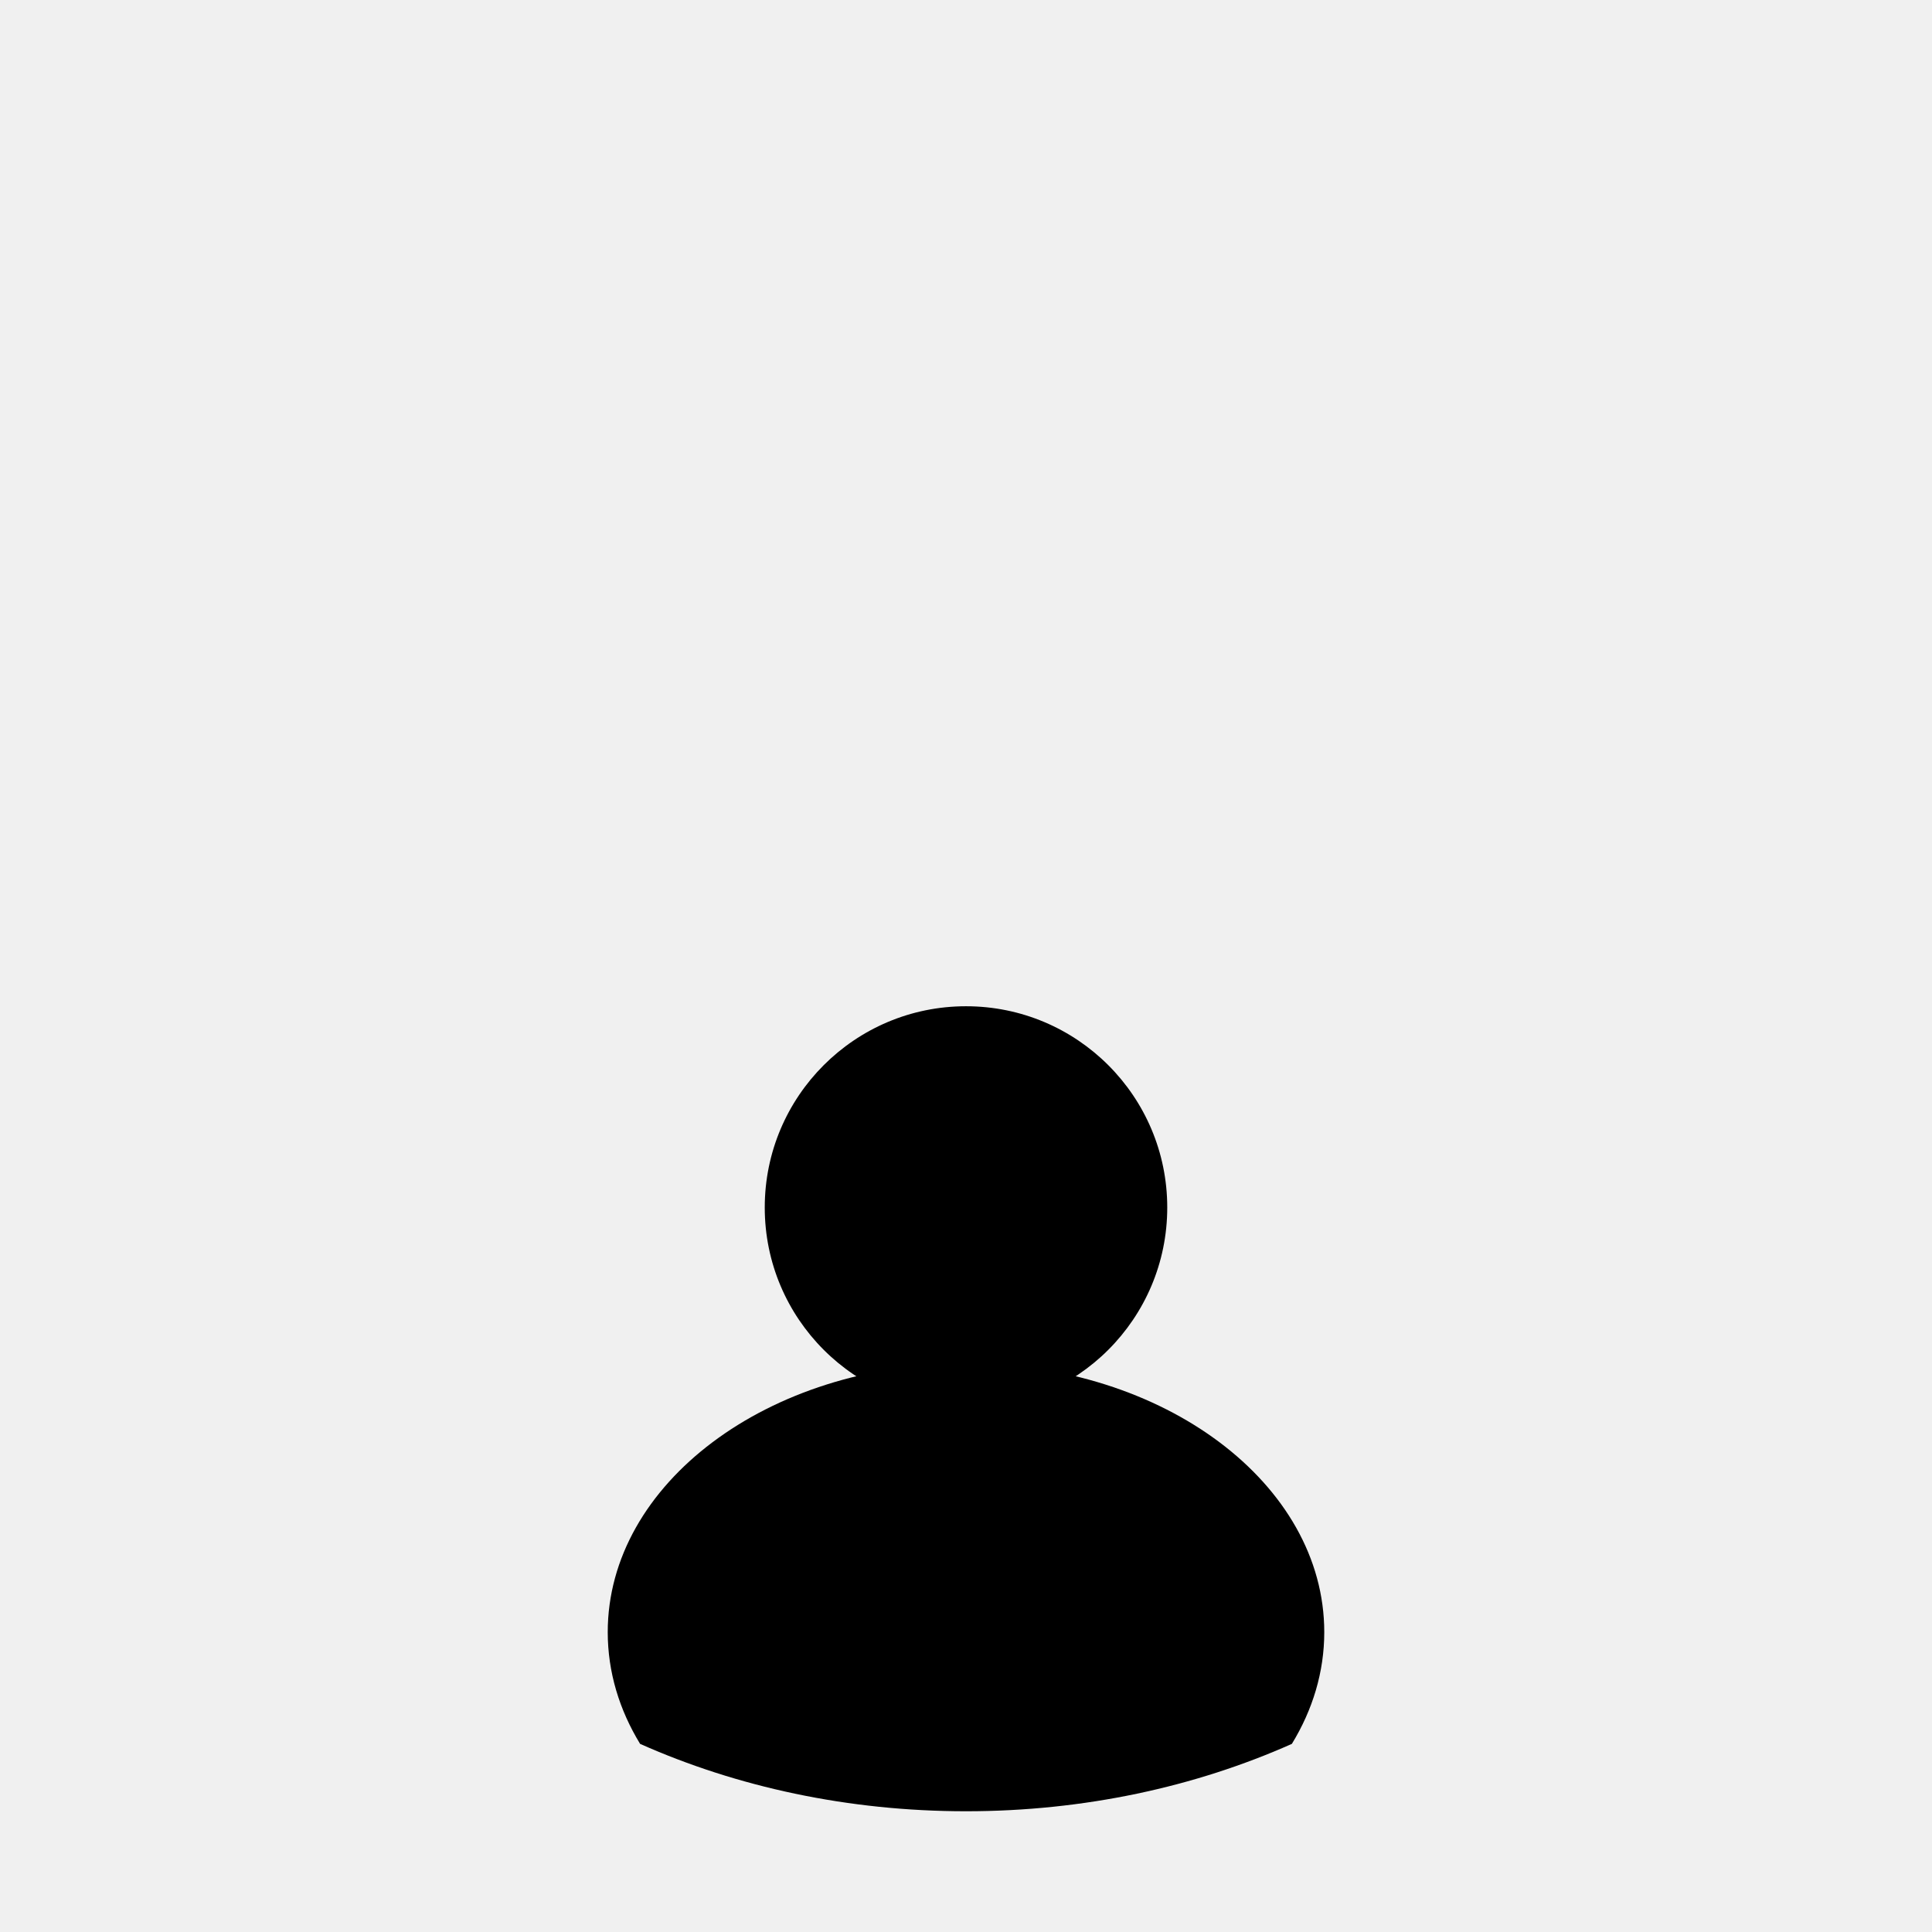
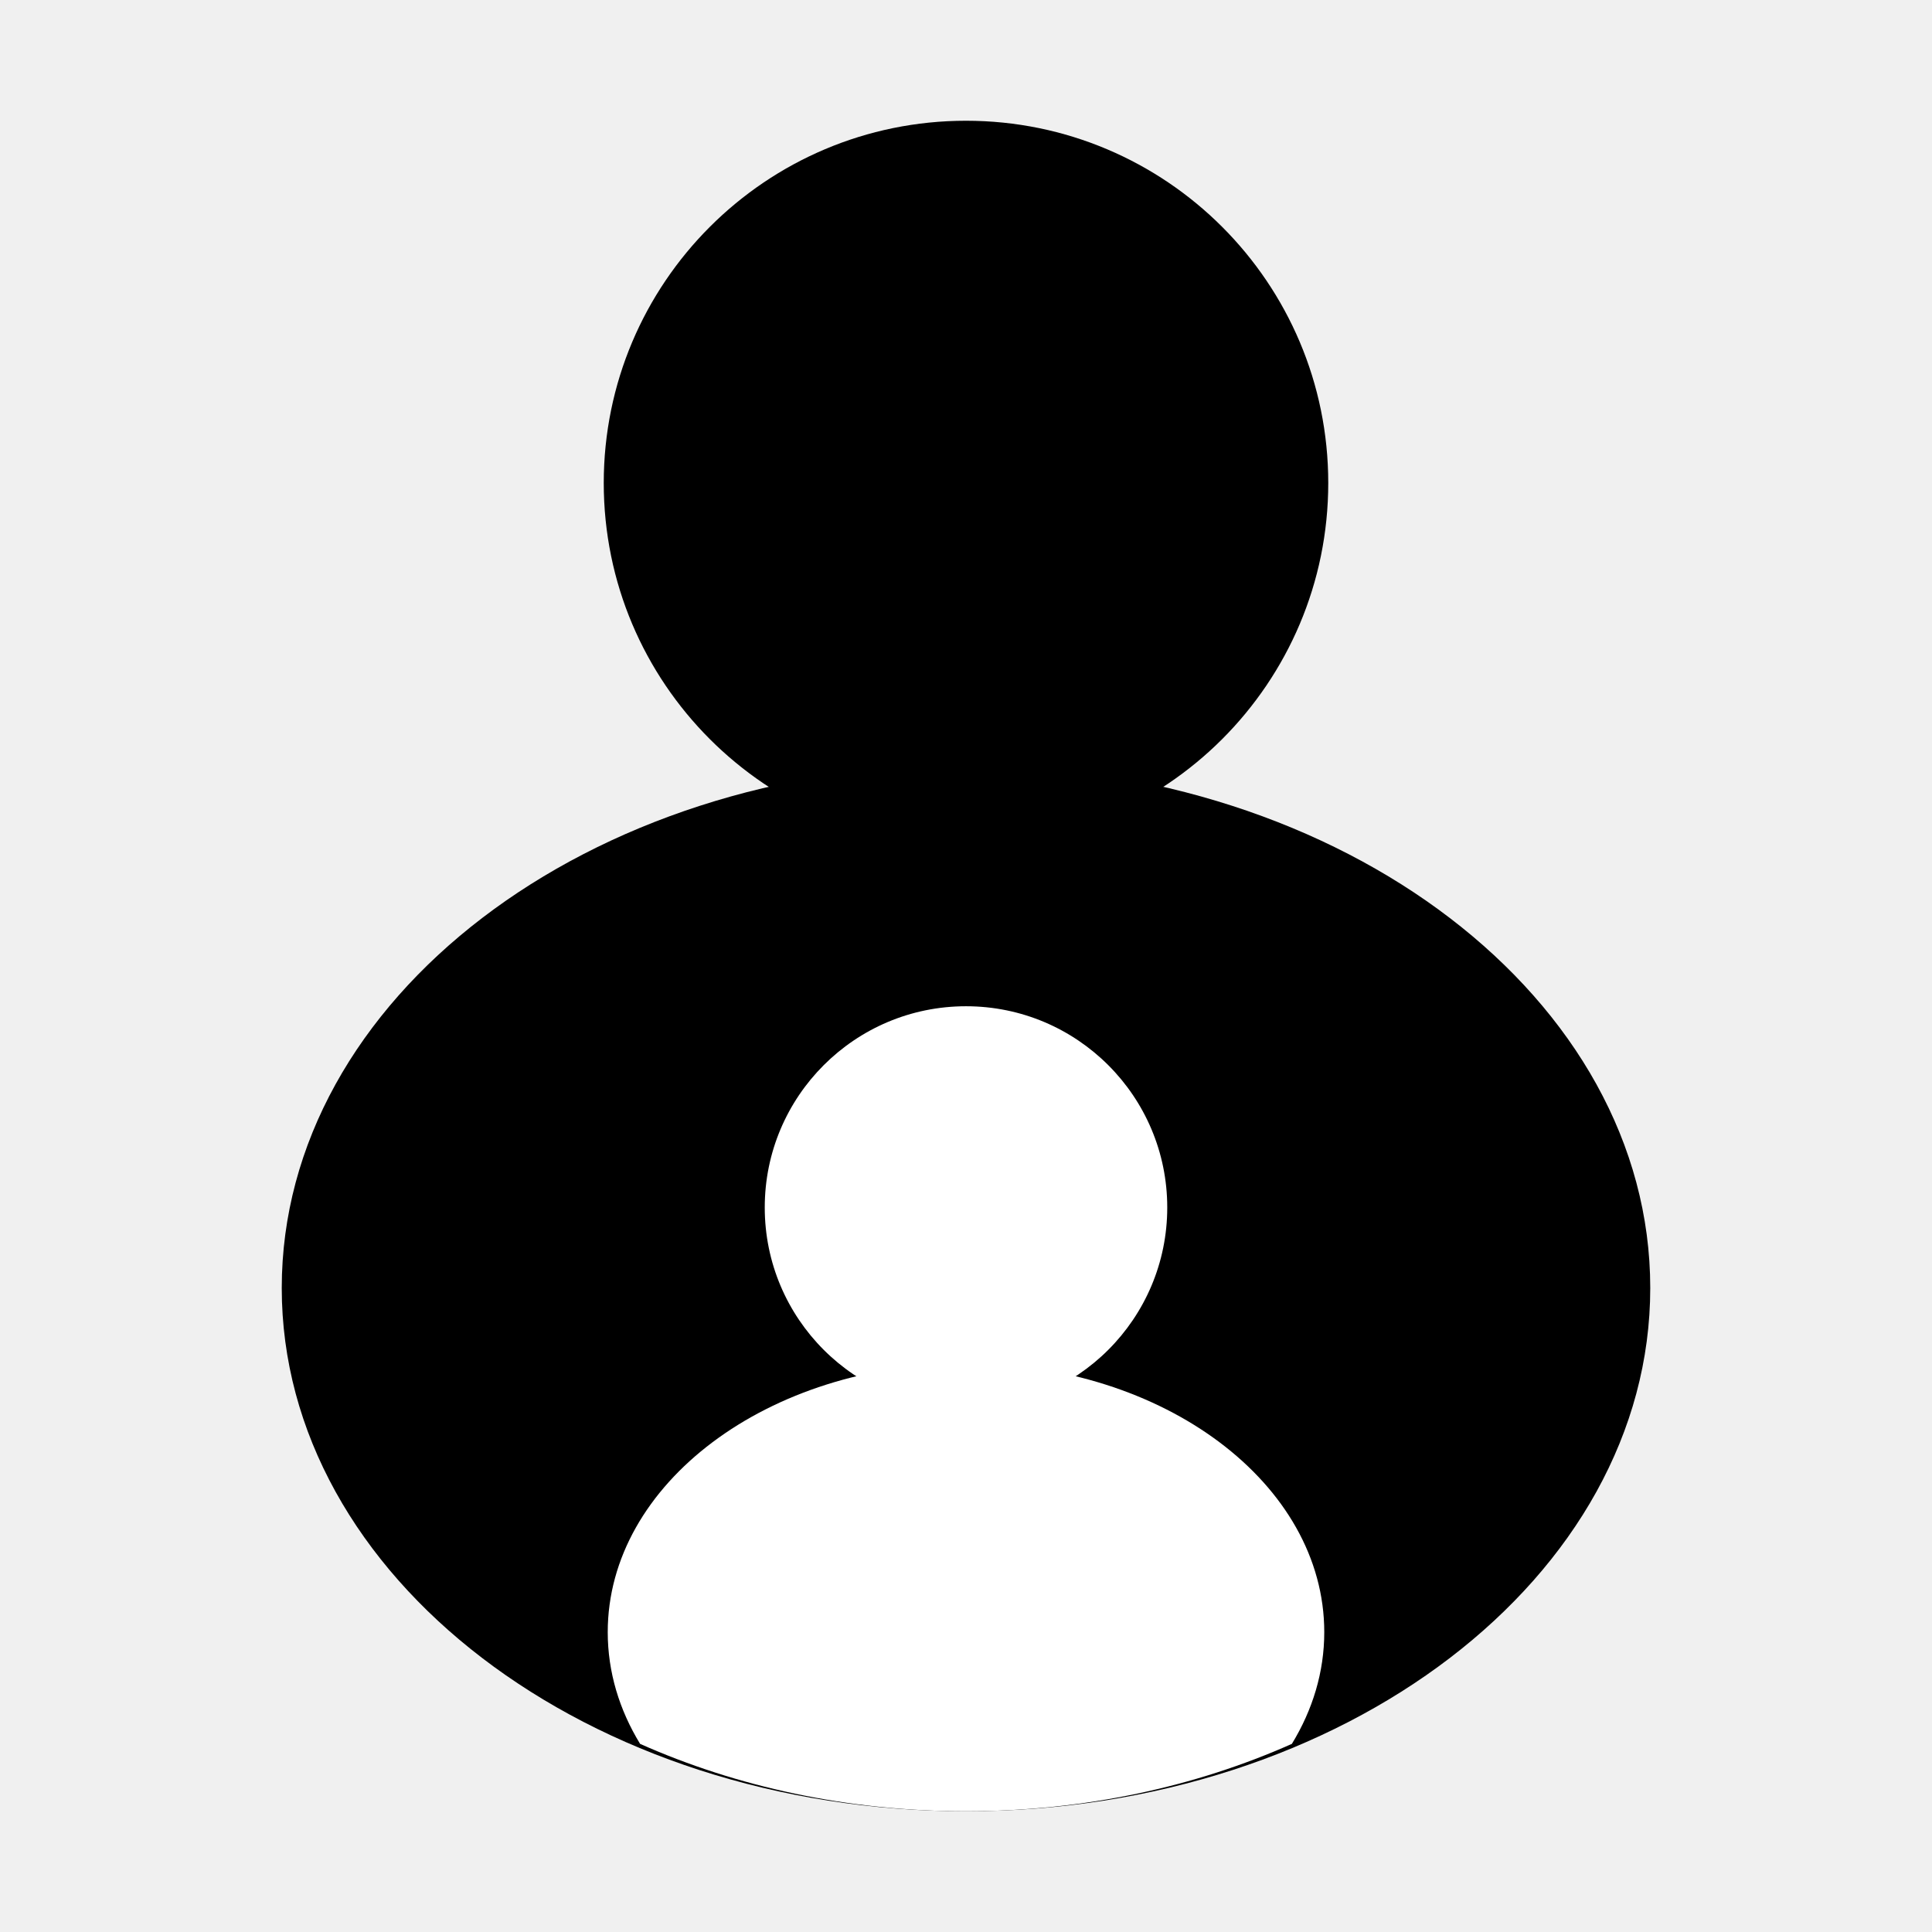
<svg xmlns="http://www.w3.org/2000/svg" viewBox="0 0 48 48" fill="none">
-   <ellipse cx="24" cy="32" rx="17" ry="13" />
-   <circle cx="24" cy="12" r="9" />
-   <path fill-rule="evenodd" clip-rule="evenodd" d="M15.903 43.326C15.387 42.481 15.099 41.541 15.099 40.55C15.099 36.863 19.084 33.874 24 33.874C28.916 33.874 32.901 36.863 32.901 40.55C32.901 41.54 32.613 42.481 32.096 43.326C29.698 44.393 26.938 45 24 45C21.062 45 18.301 44.393 15.903 43.326Z" fill="currentColor" />
-   <circle cx="24" cy="30" r="5" fill="currentColor" />
+   <ellipse cx="24" cy="32" rx="17" ry="13" fill="currentColor" />
+   <circle cx="24" cy="12" r="9" fill="currentColor" />
+   <path fill-rule="evenodd" clip-rule="evenodd" d="M15.903 43.326C15.387 42.481 15.099 41.541 15.099 40.55C15.099 36.863 19.084 33.874 24 33.874C28.916 33.874 32.901 36.863 32.901 40.55C32.901 41.54 32.613 42.481 32.096 43.326C29.698 44.393 26.938 45 24 45C21.062 45 18.301 44.393 15.903 43.326Z" fill="#FFFFFF" />
+   <circle cx="24" cy="30" r="5" fill="#FFFFFF" />
</svg>
